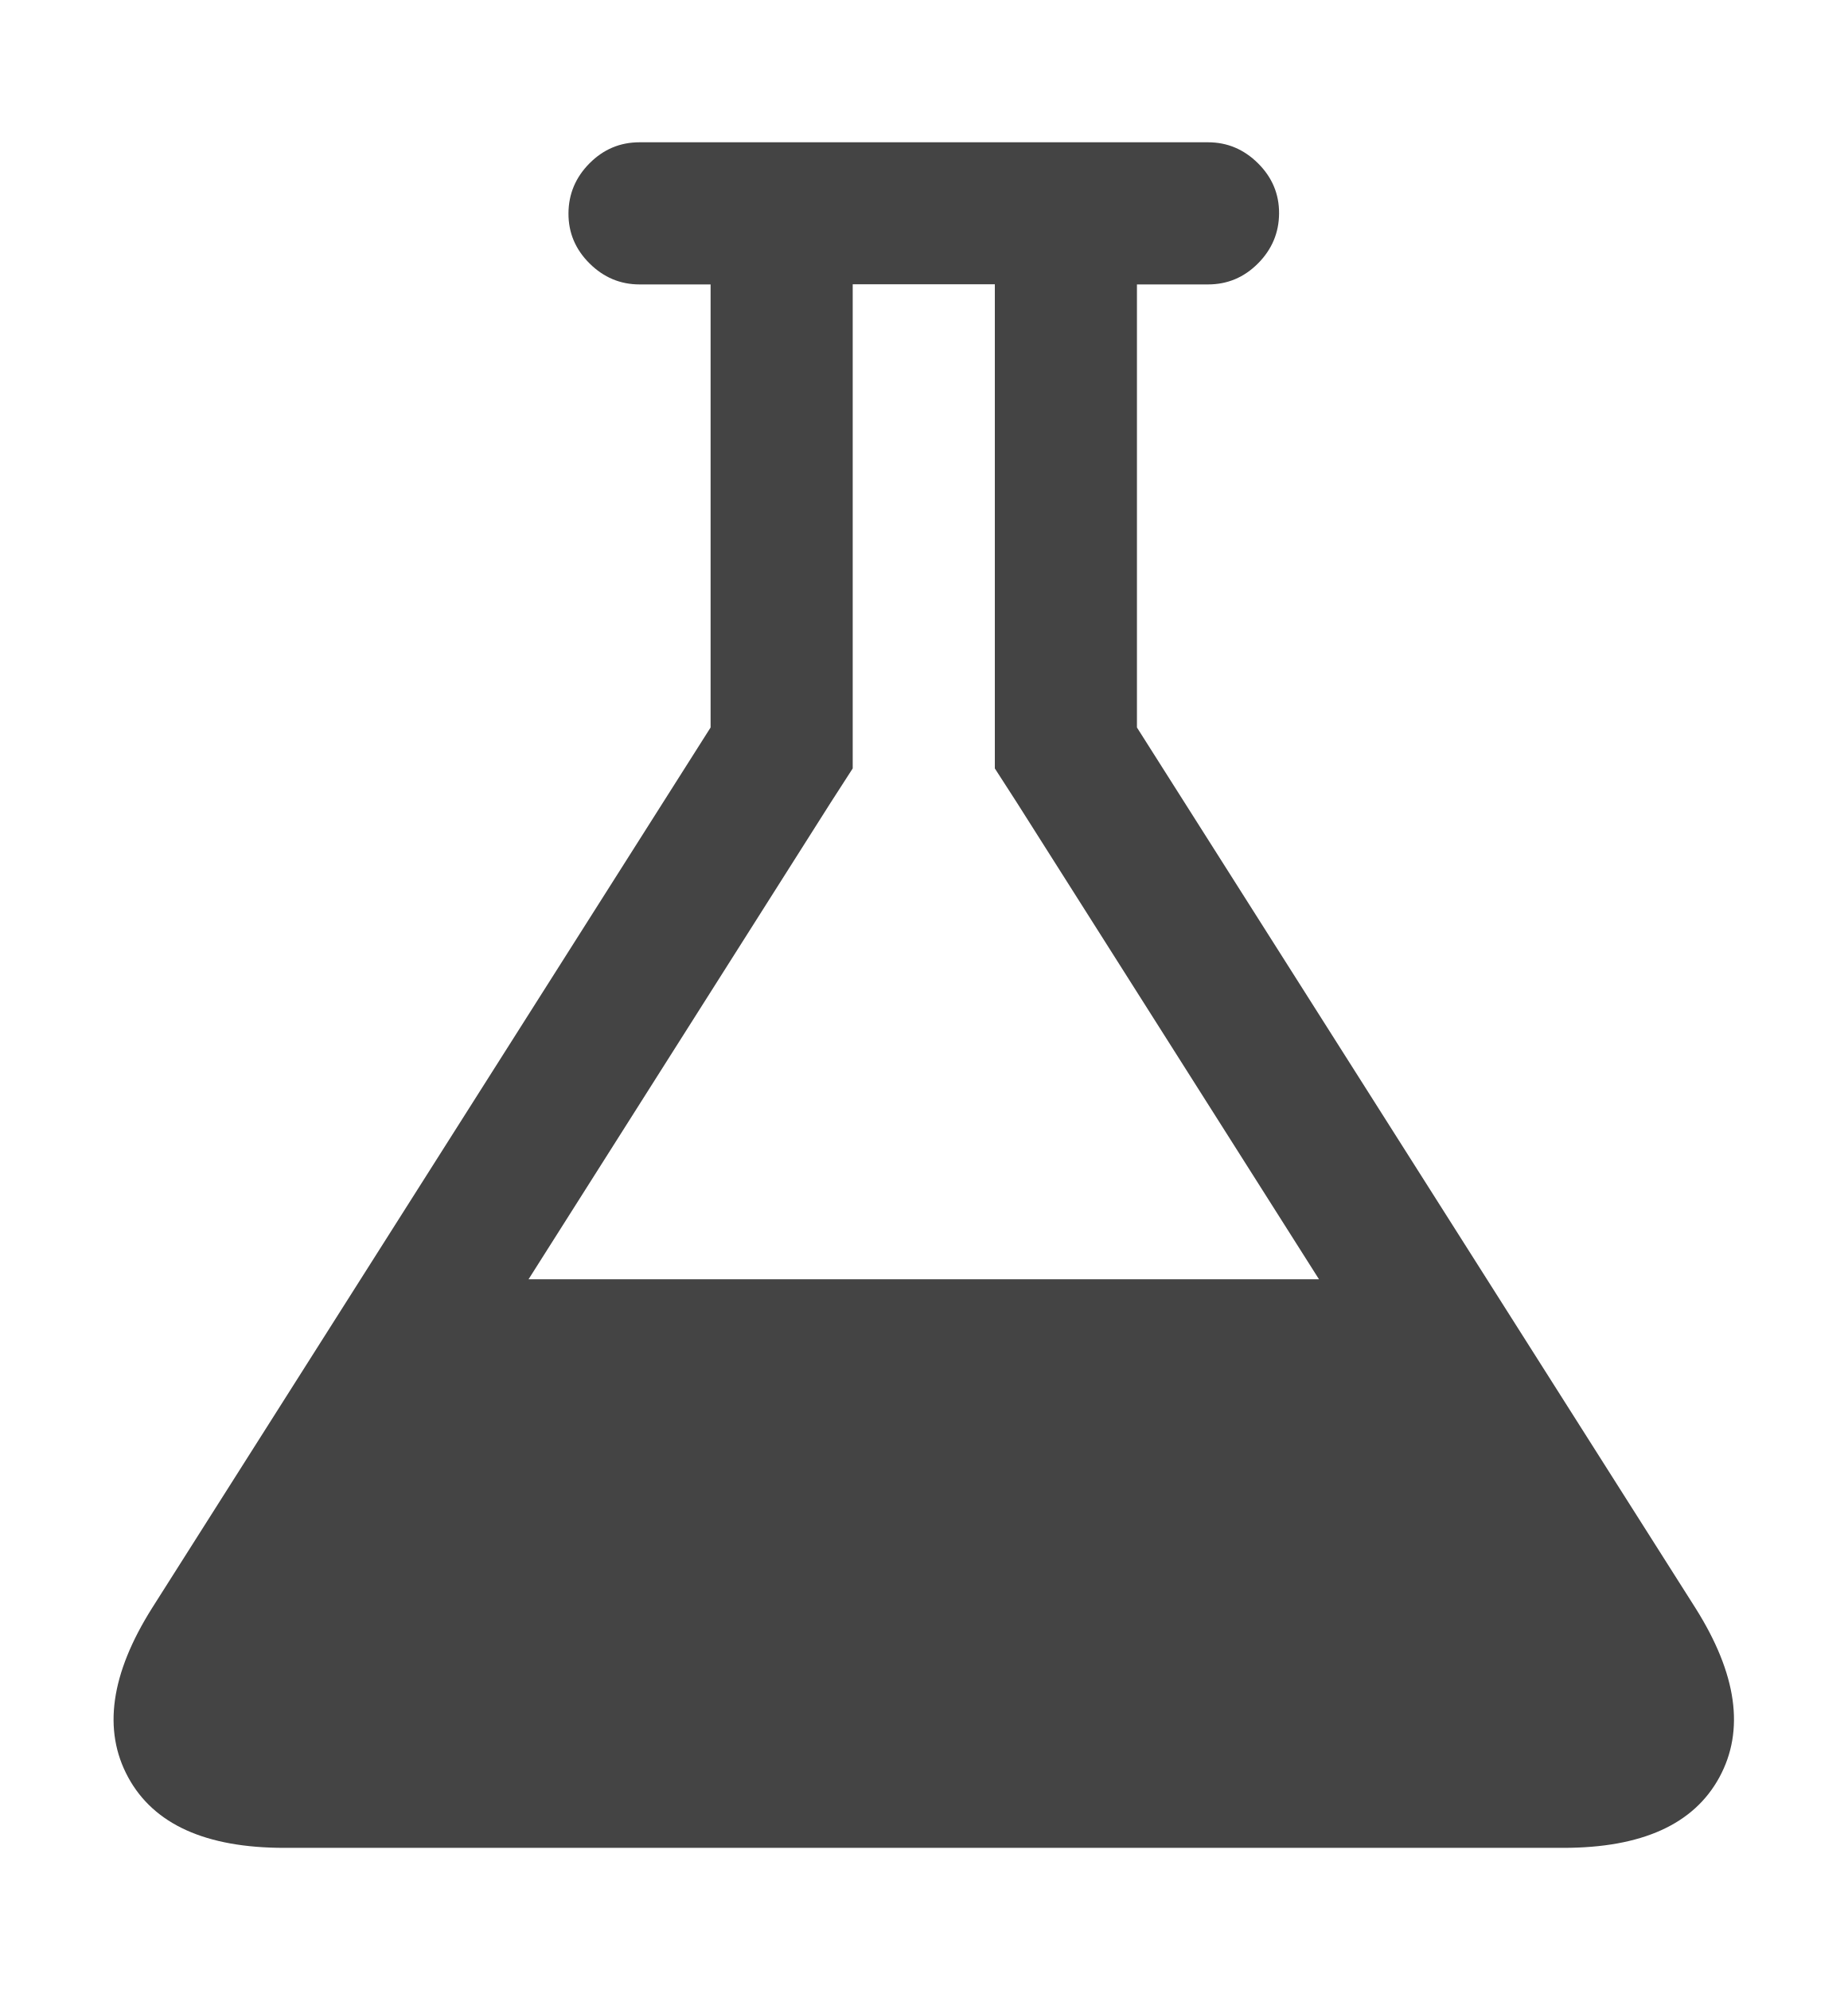
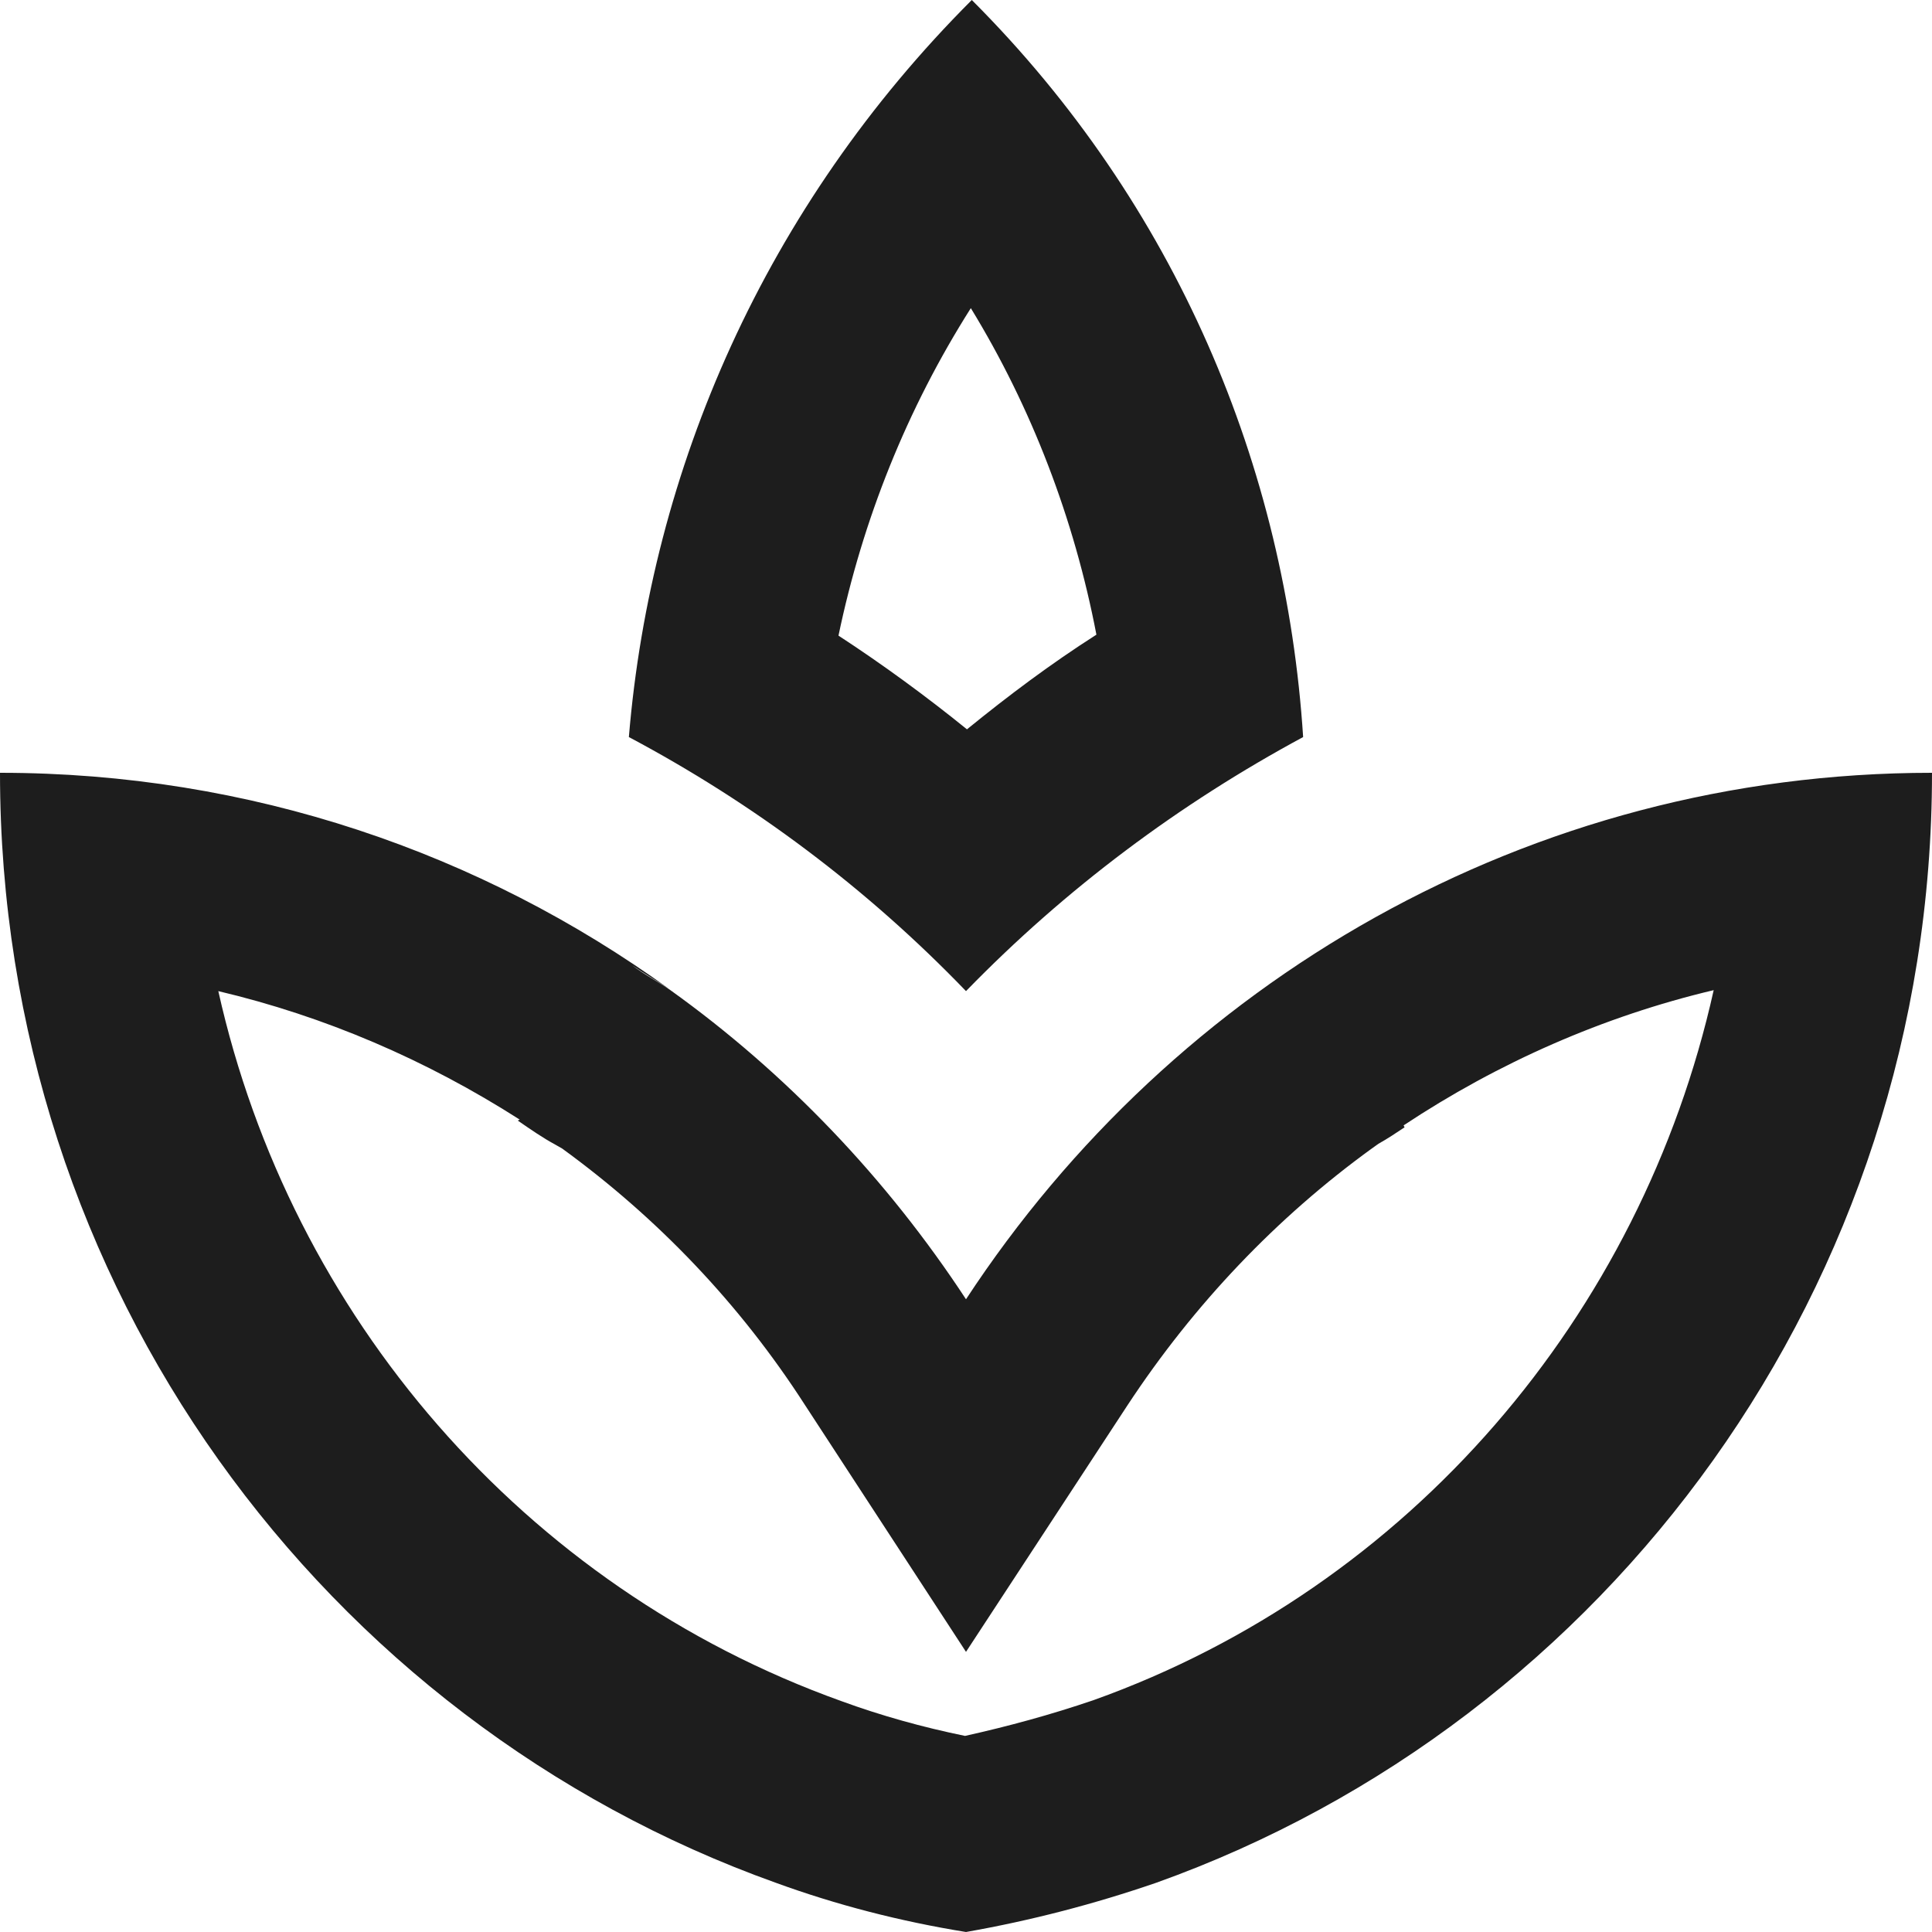
- <svg xmlns="http://www.w3.org/2000/svg" version="1.1" width="13" height="14" viewBox="0 0 13 14">
-   <path fill="#444444" d="M11.93 11.313q0.438 0.695 0.168 1.191t-1.098 0.496h-9q-0.828 0-1.098-0.496t0.168-1.191l3.93-6.195v-3.117h-0.5q-0.203 0-0.352-0.148t-0.148-0.352 0.148-0.352 0.352-0.148h4q0.203 0 0.352 0.148t0.148 0.352-0.148 0.352-0.352 0.148h-0.5v3.117zM5.844 5.648l-2.125 3.352h5.562l-2.125-3.352-0.156-0.242v-3.406h-1v3.406z" />
+ <svg xmlns="http://www.w3.org/2000/svg" width="20px" height="20px" viewBox="0 0 20 20" version="1.1">
+   <g id="Icons" stroke="none" stroke-width="1" fill="none" fill-rule="evenodd">
+     <g id="Outlined" transform="translate(-136, -3922)">
+       <g id="Places" transform="translate(100, 3866)">
+         <g id="Outlined-/-Places-/-spa" transform="translate(34, 54)">
+           <g>
+             <polygon id="Path" points="0 0 24 0 24 24 0 24" />
+             <path d="M15.49,9.63 C15.31,6.84 14.18,4.12 12.06,2 C9.92,4.14 8.74,6.86 8.51,9.63 C9.79,10.31 10.97,11.19 12,12.26 C13.03,11.2 14.21,10.32 15.49,9.63 Z M12.05,5.19 C12.68,6.22 13.12,7.37 13.35,8.57 C12.88,8.87 12.44,9.2 12.01,9.55 C11.59,9.21 11.14,8.88 10.68,8.58 C10.93,7.38 11.39,6.23 12.05,5.19 Z M12,15.45 C11.18,14.2 10.14,13.11 8.94,12.25 C8.81,12.16 8.67,12.09 8.54,11.99 C8.67,12.08 8.81,12.16 8.93,12.24 C6.98,10.83 4.59,10 2,10 C2,15.32 5.36,19.82 10.03,21.49 C10.66,21.72 11.32,21.89 12,22 C12.68,21.88 13.33,21.71 13.97,21.49 C18.64,19.82 22,15.32 22,10 C17.82,10 14.15,12.17 12,15.45 Z M13.32,19.6 C12.88,19.75 12.44,19.87 11.99,19.97 C11.55,19.88 11.12,19.76 10.71,19.61 C7.42,18.43 5.01,15.62 4.26,12.26 C5.36,12.52 6.41,12.97 7.38,13.59 L7.36,13.6 C7.49,13.69 7.62,13.78 7.75,13.85 L7.82,13.89 C8.81,14.61 9.66,15.5 10.33,16.54 L12,19.1 L13.67,16.55 C14.36,15.5 15.22,14.6 16.2,13.89 L16.27,13.84 C16.36,13.79 16.45,13.73 16.54,13.67 L16.53,13.65 C17.51,13 18.6,12.52 19.74,12.25 C18.99,15.62 16.59,18.43 13.32,19.6 Z" id="🔹-Icon-Color" fill="#1D1D1D" />
+           </g>
+         </g>
+       </g>
+     </g>
+   </g>
</svg>
